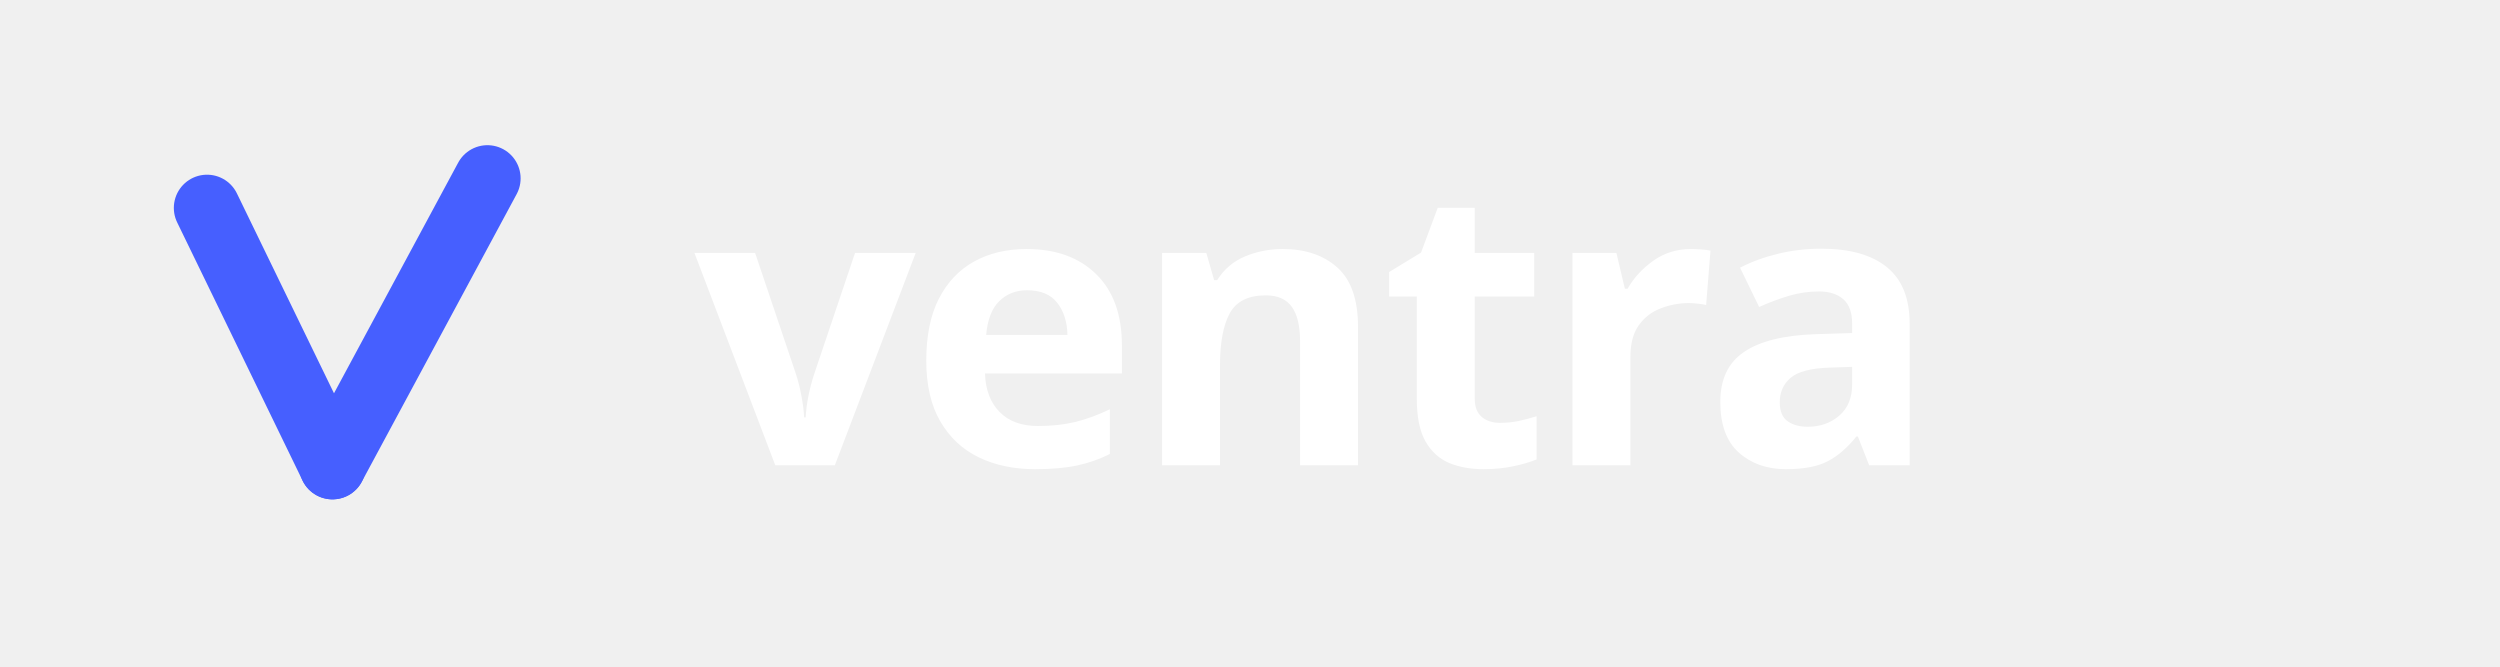
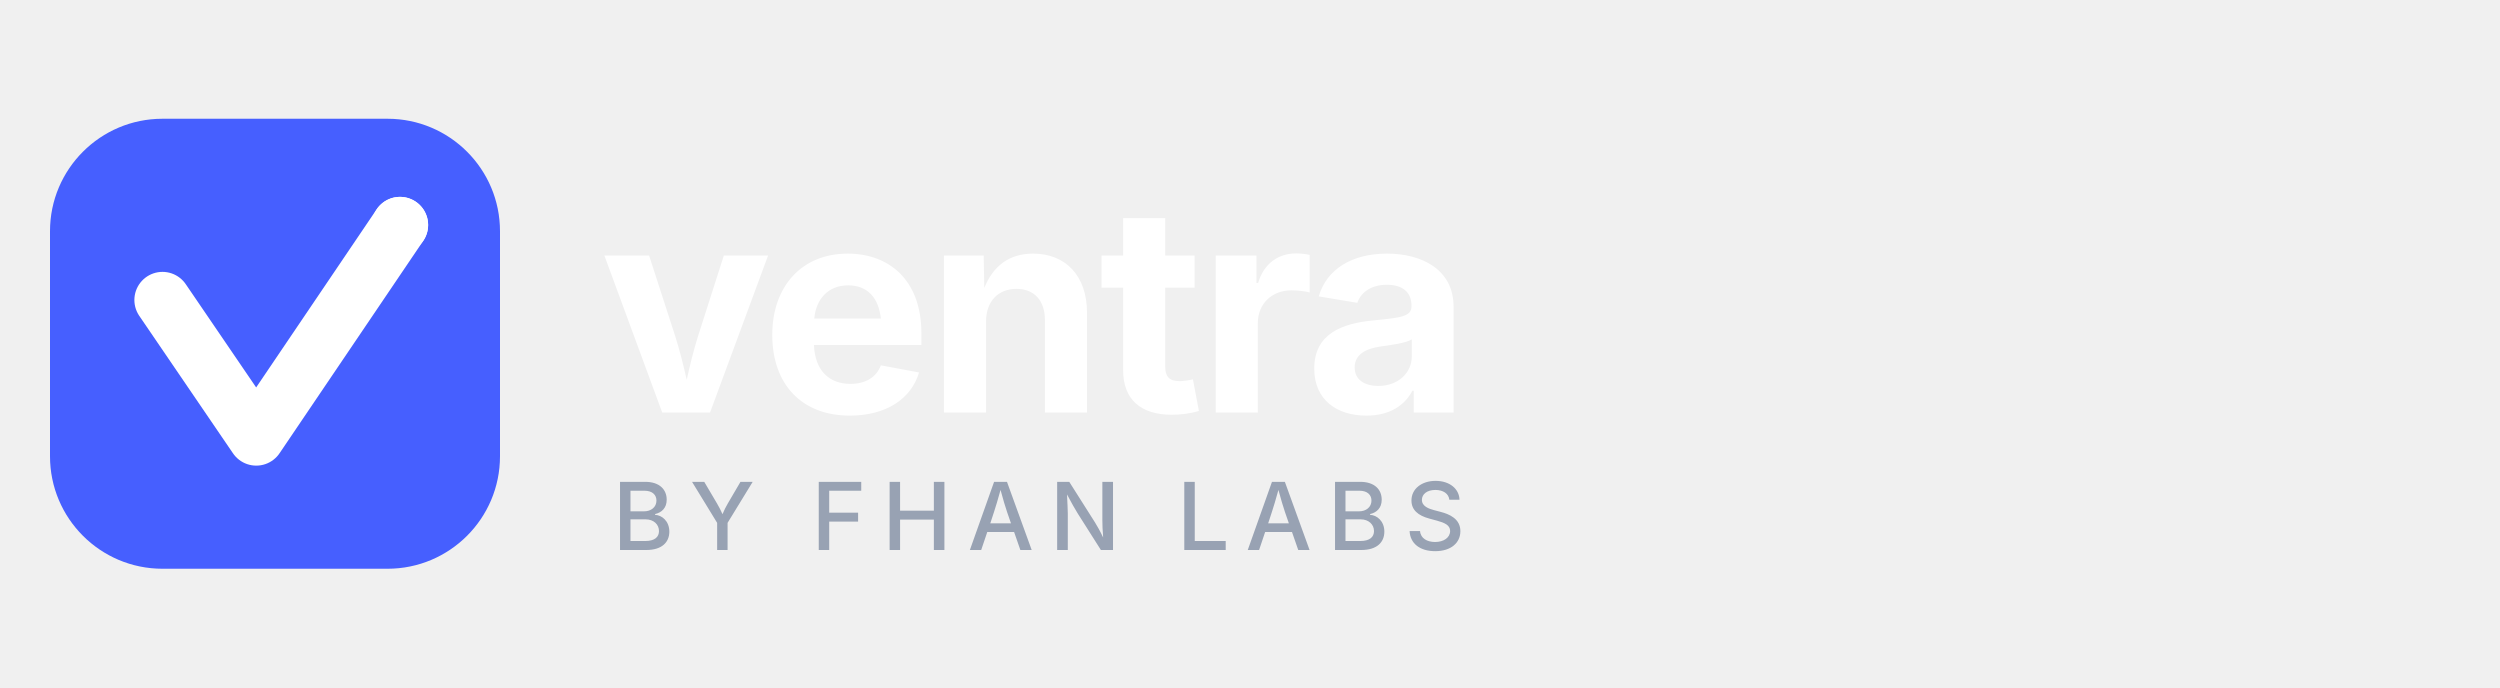
- <svg xmlns="http://www.w3.org/2000/svg" viewBox="0 0 360 96" fill="none">
-   <g transform="translate(16 14) scale(1.0625)">
-     <path d="M13 15 L30 50" stroke="#465FFF" stroke-width="9" stroke-linecap="round" stroke-linejoin="round" />
-     <path d="M30 50 L51 11" stroke="#465FFF" stroke-width="9" stroke-linecap="round" stroke-linejoin="round" />
-   </g>
-   <text x="100" y="67" font-family="Outfit, 'DM Sans', 'Segoe UI', sans-serif" font-size="56" font-weight="700" letter-spacing="-1" fill="#FFFFFF" textLength="240" lengthAdjust="spacingAndGlyphs">ventra</text>
+ <svg xmlns="http://www.w3.org/2000/svg" viewBox="0 0 400 110" role="img" aria-label="Ventra by FHAN Labs">
+   <rect x="8" y="19" width="72" height="72" rx="18" fill="#465FFF" />
+   <path d="M26 48 L41 70 L64 36" fill="none" stroke="#FFFFFF" stroke-width="9" stroke-linecap="round" stroke-linejoin="round" />
+   <circle cx="64" cy="36" r="4.5" fill="#FFFFFF" />
+   <text x="96" y="66" font-family="Outfit, -apple-system, 'Segoe UI', sans-serif" font-size="46" font-weight="700" letter-spacing="-1" fill="#FFFFFF" textLength="196">ventra</text>
+   <text x="98" y="88" font-family="Outfit, -apple-system, 'Segoe UI', sans-serif" font-size="15" font-weight="500" letter-spacing="2.5" fill="#98A2B3" textLength="160">BY FHAN LABS</text>
</svg>
